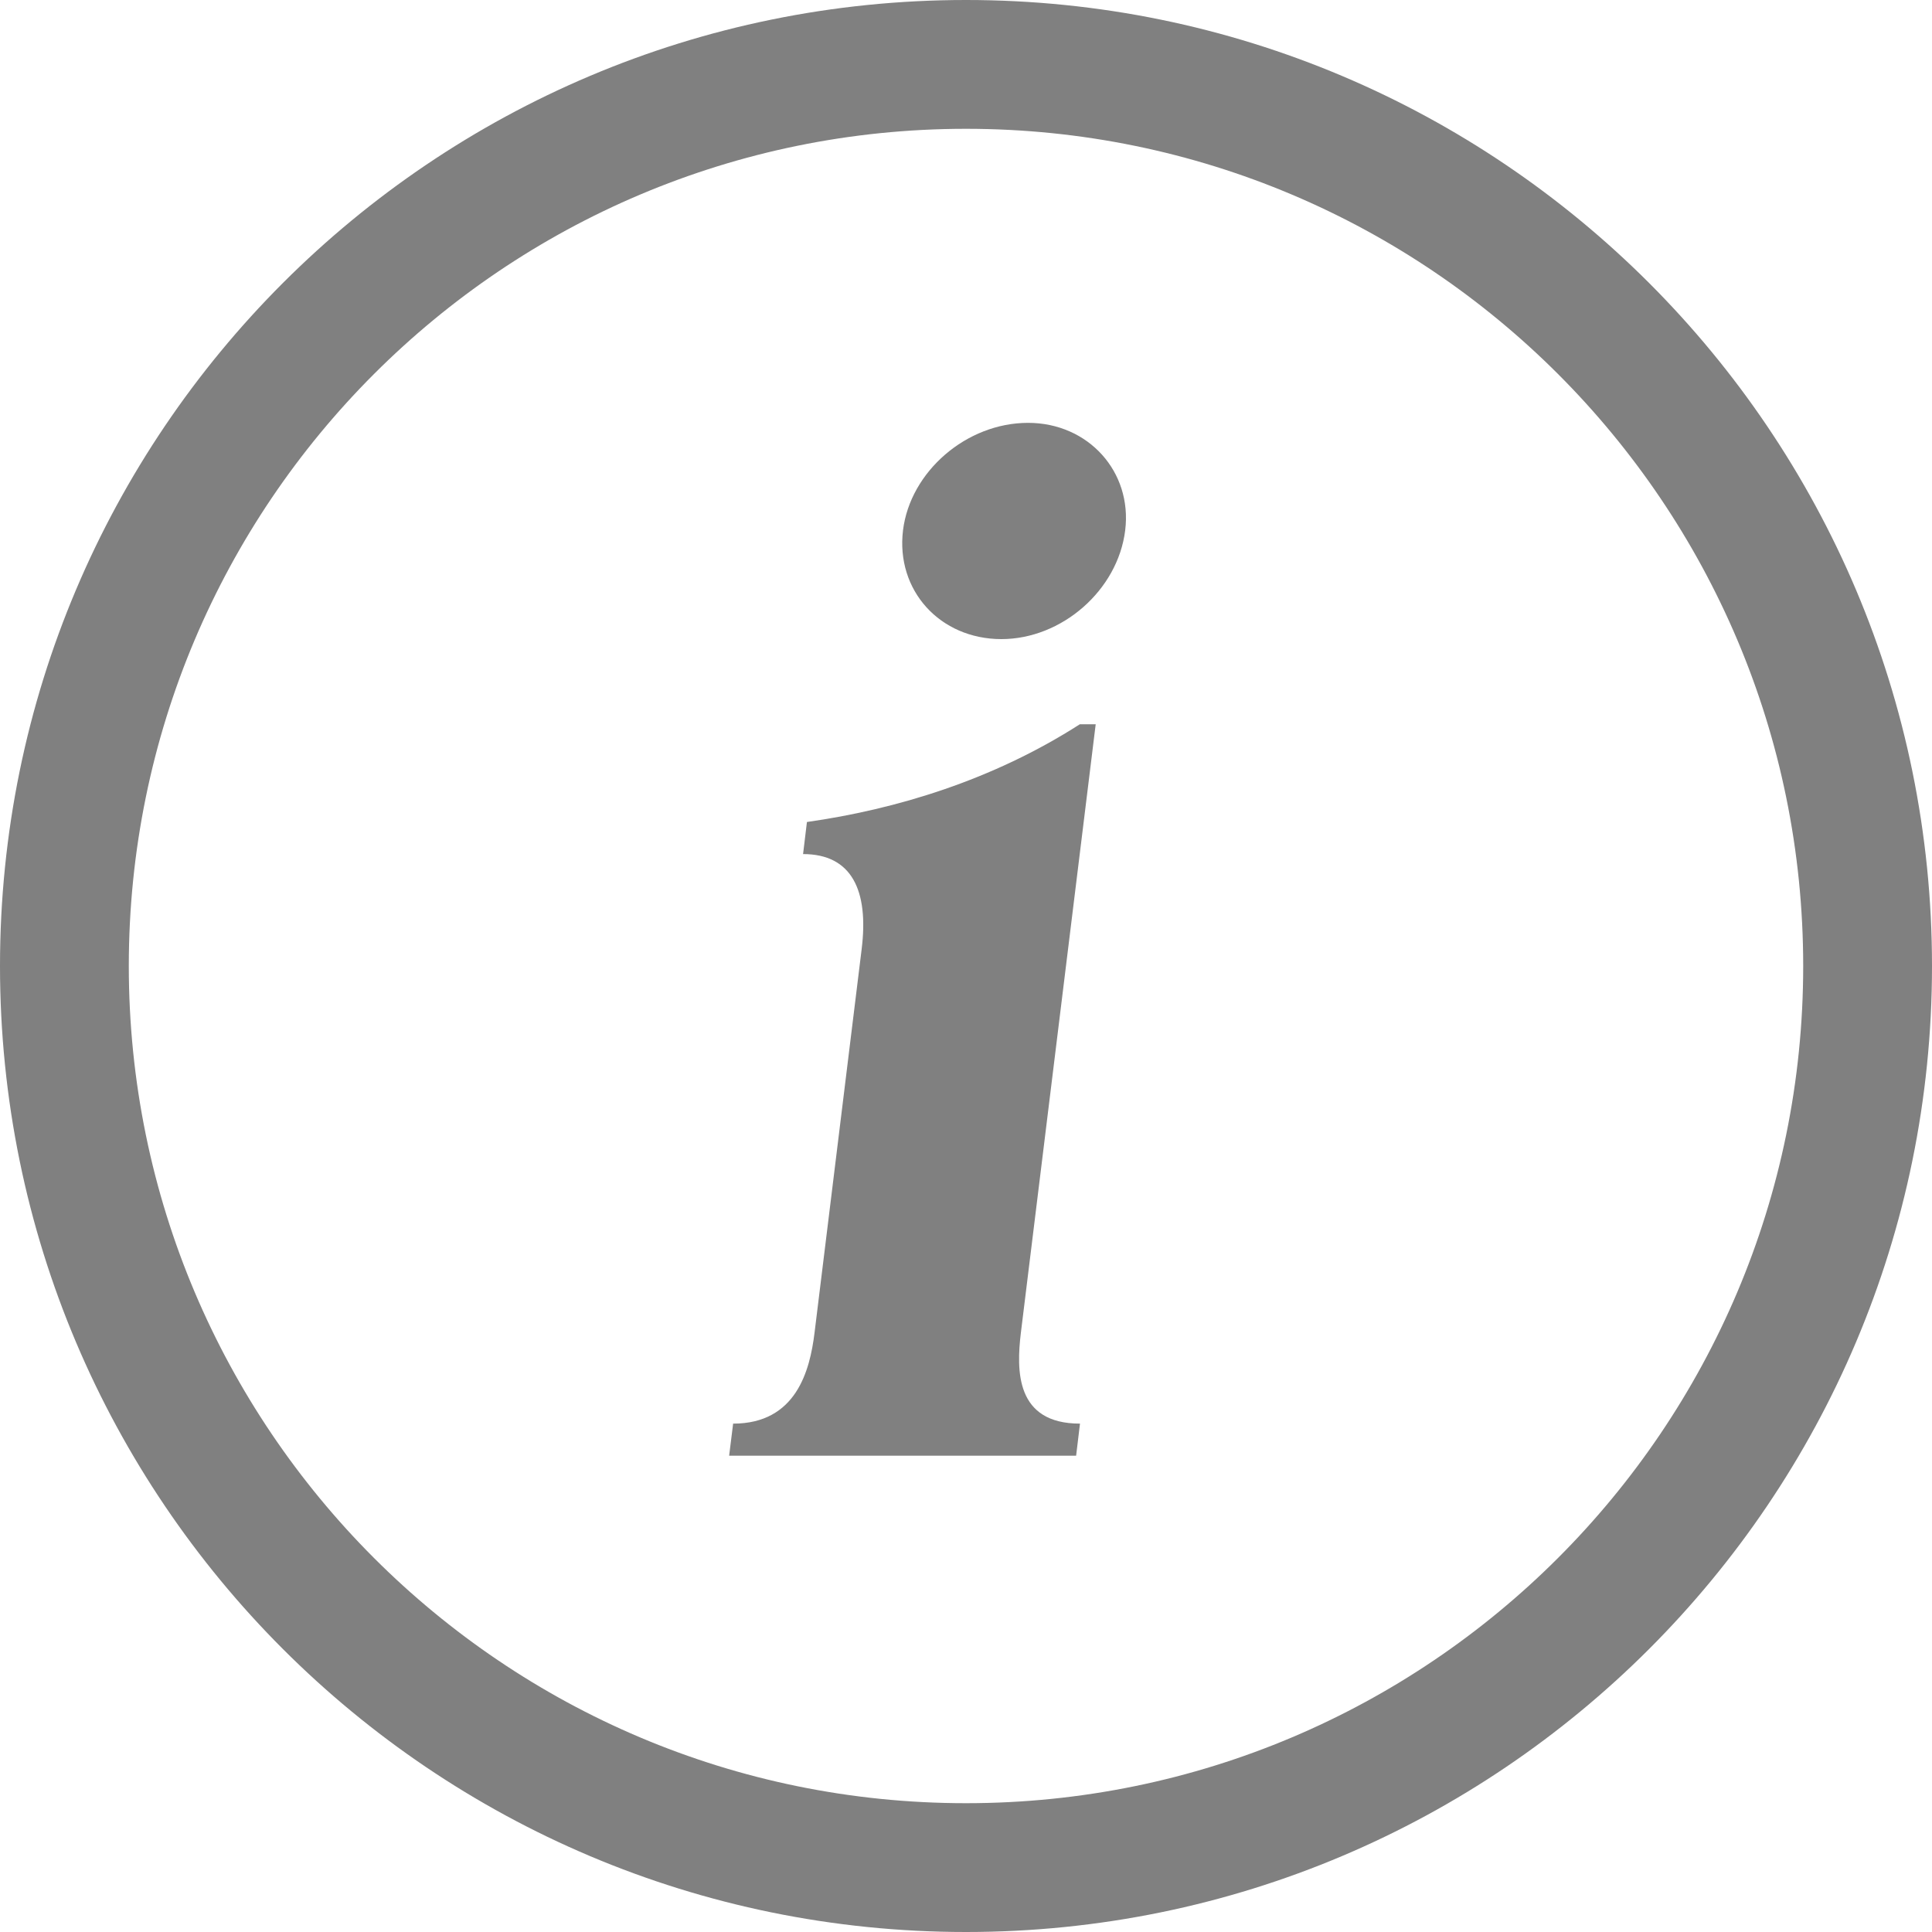
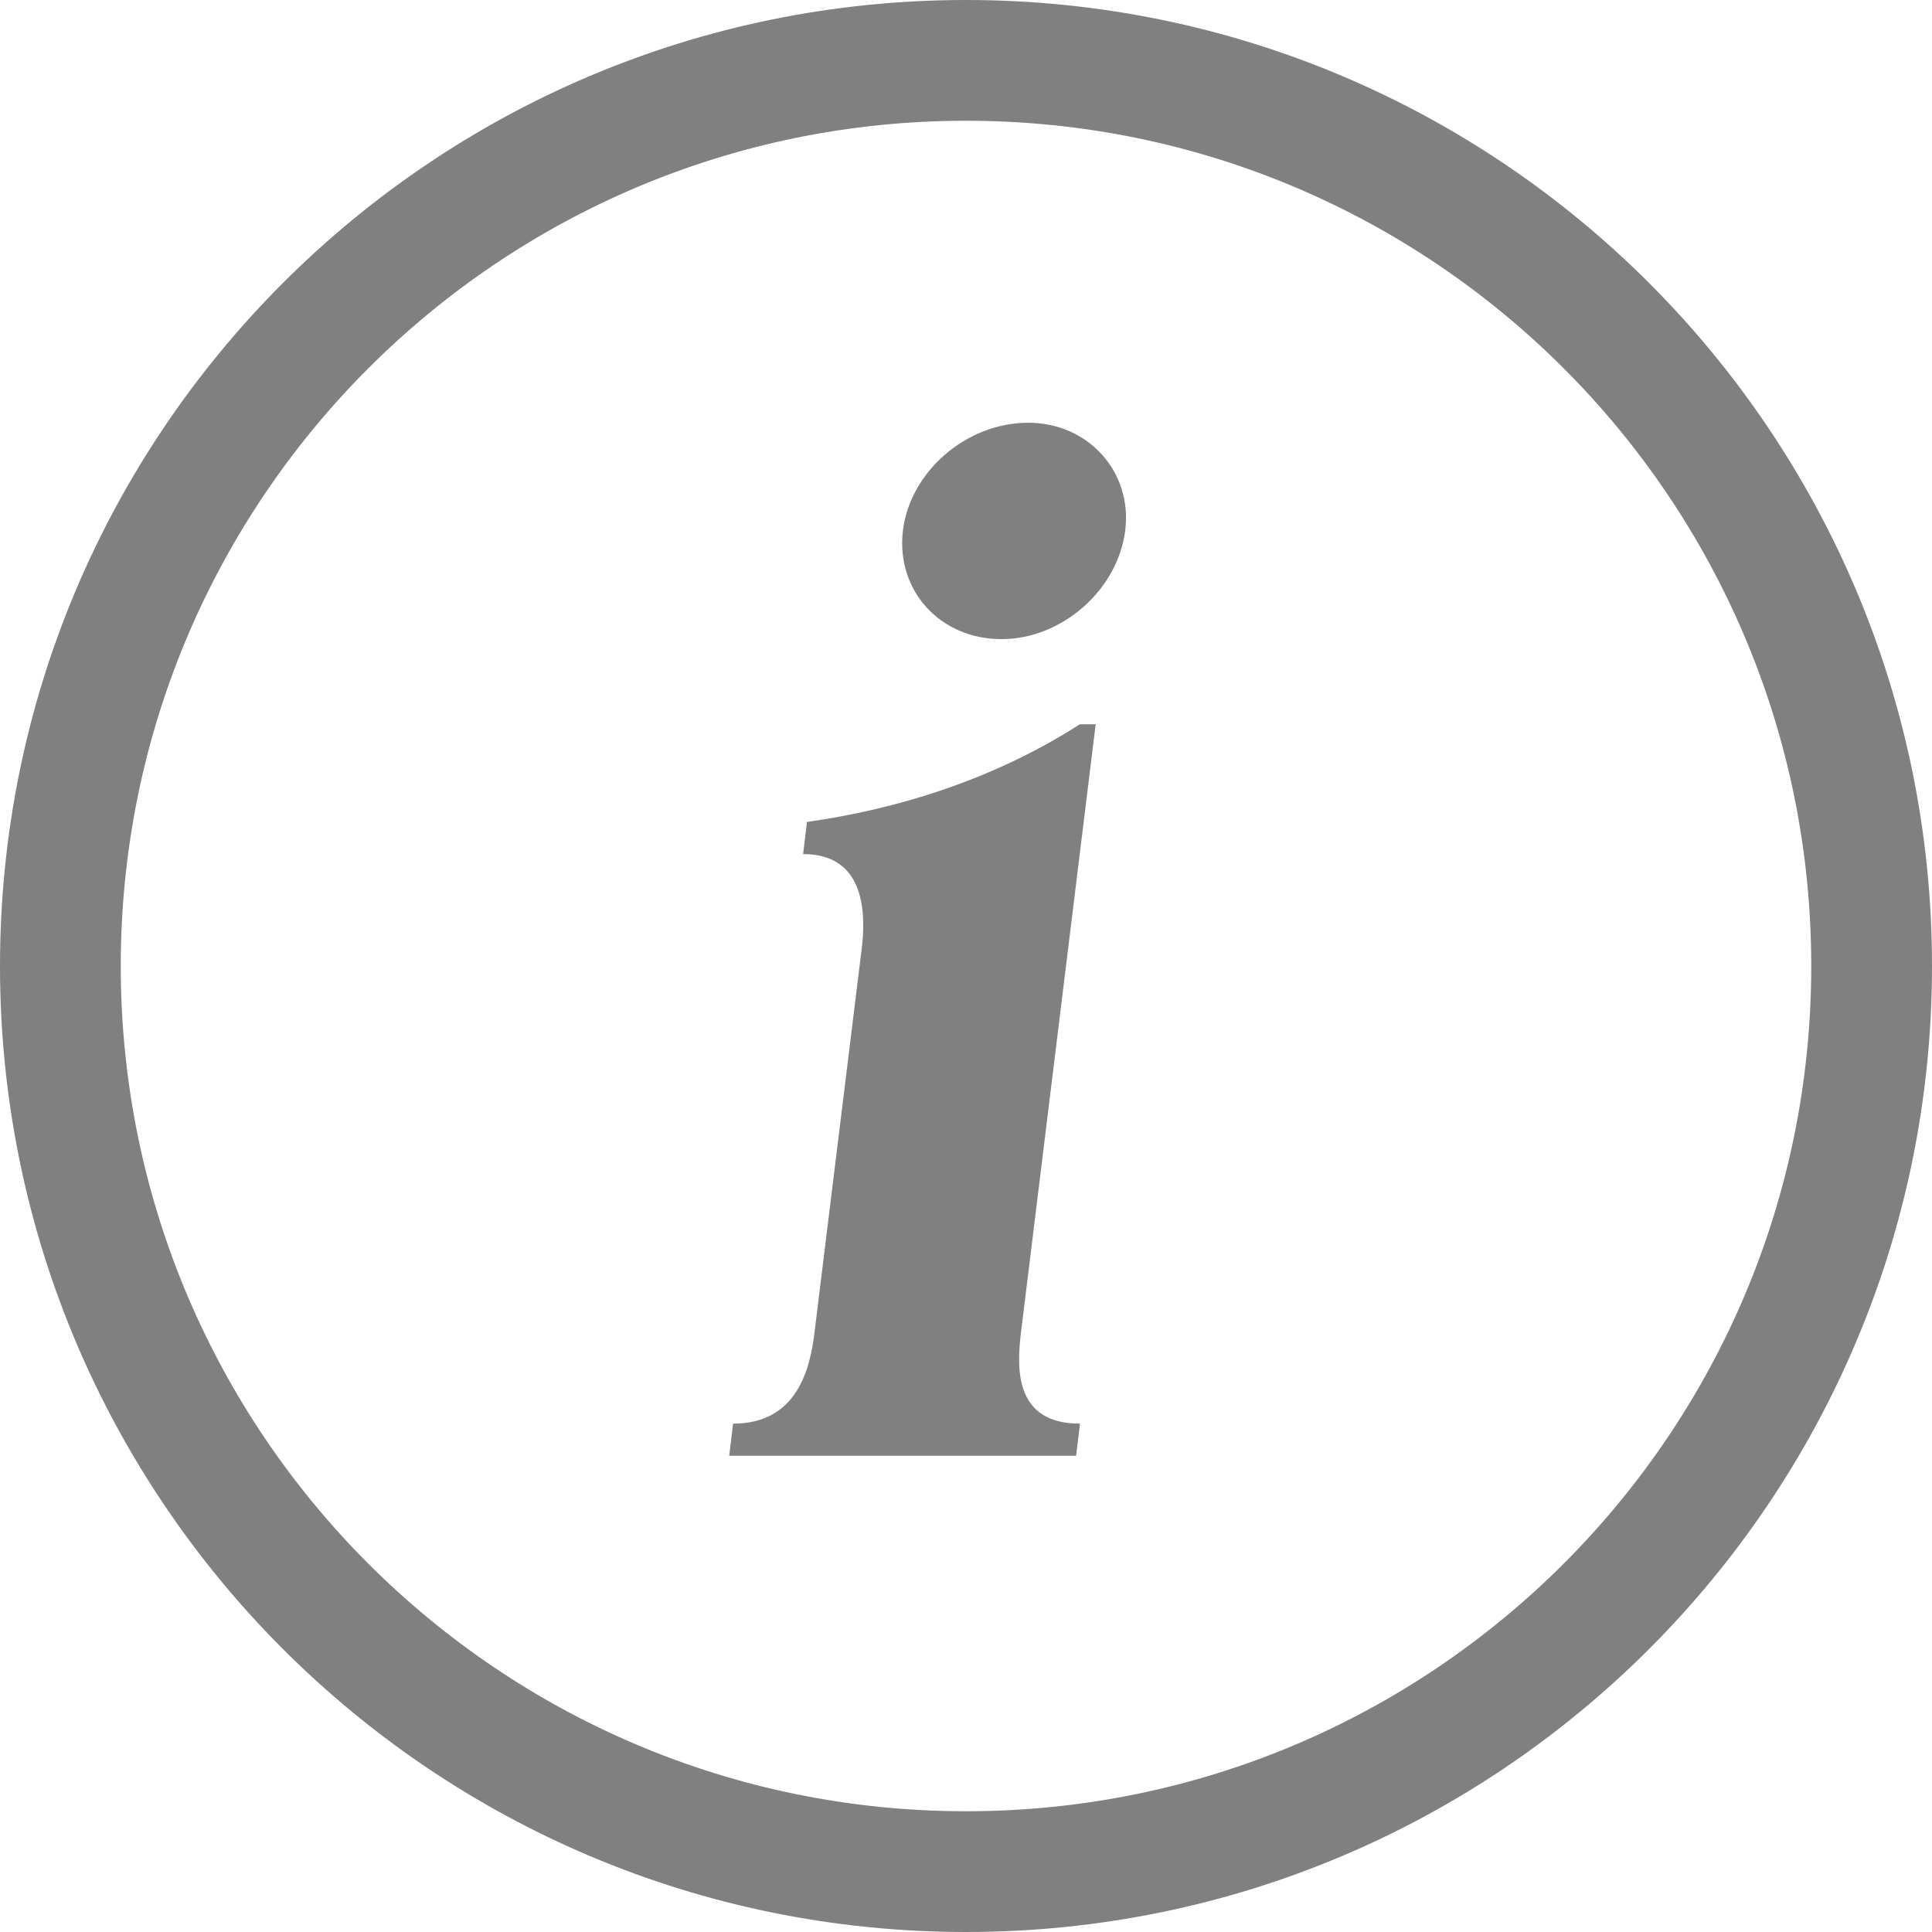
- <svg xmlns="http://www.w3.org/2000/svg" width="15" height="15" viewBox="0 0 15 15" fill="none">
-   <path fill-rule="evenodd" clip-rule="evenodd" d="M14 7.5C14 11.09 11.09 14 7.5 14C3.91 14 1 11.09 1 7.5C1 3.91 3.91 1 7.5 1C11.09 1 14 3.91 14 7.5ZM15 7.5C15 11.642 11.642 15 7.5 15C3.358 15 0 11.642 0 7.5C0 3.358 3.358 0 7.5 0C11.642 0 15 3.358 15 7.5ZM8.385 11.053C7.884 11.053 7.891 10.641 7.926 10.348L8.507 5.623H8.384C7.708 6.057 6.956 6.284 6.265 6.382L6.235 6.631C6.613 6.631 6.746 6.913 6.69 7.368L6.324 10.348C6.288 10.641 6.182 11.053 5.692 11.053L5.661 11.302H8.355L8.385 11.053ZM7.982 3.283C7.503 3.283 7.067 3.662 7.011 4.117C6.954 4.583 7.297 4.962 7.775 4.962C8.243 4.962 8.679 4.583 8.736 4.117C8.792 3.662 8.449 3.283 7.982 3.283Z" fill="#808080" />
+ <svg xmlns="http://www.w3.org/2000/svg" width="16" height="16" viewBox="0 0 16 16" fill="none">
+   <path fill-rule="evenodd" clip-rule="evenodd" d="M15 8C15 11.866 11.866 15 8 15C4.134 15 1 11.866 1 8C1 4.134 4.134 1 8 1C11.866 1 15 4.134 15 8ZM16 8C16 12.418 12.418 16 8 16C3.582 16 0 12.418 0 8C0 3.582 3.582 0 8 0C12.418 0 16 3.582 16 8ZM8.944 11.79C8.41 11.79 8.417 11.351 8.455 11.038L9.074 5.998H8.943C8.222 6.461 7.42 6.703 6.683 6.807L6.651 7.073C7.054 7.073 7.195 7.374 7.136 7.859L6.745 11.038C6.707 11.351 6.594 11.79 6.071 11.79L6.039 12.056H8.912L8.944 11.79ZM8.514 3.501C8.003 3.501 7.538 3.906 7.478 4.391C7.417 4.888 7.783 5.293 8.294 5.293C8.792 5.293 9.257 4.888 9.319 4.391C9.378 3.906 9.012 3.501 8.514 3.501Z" fill="#808080" />
</svg>
